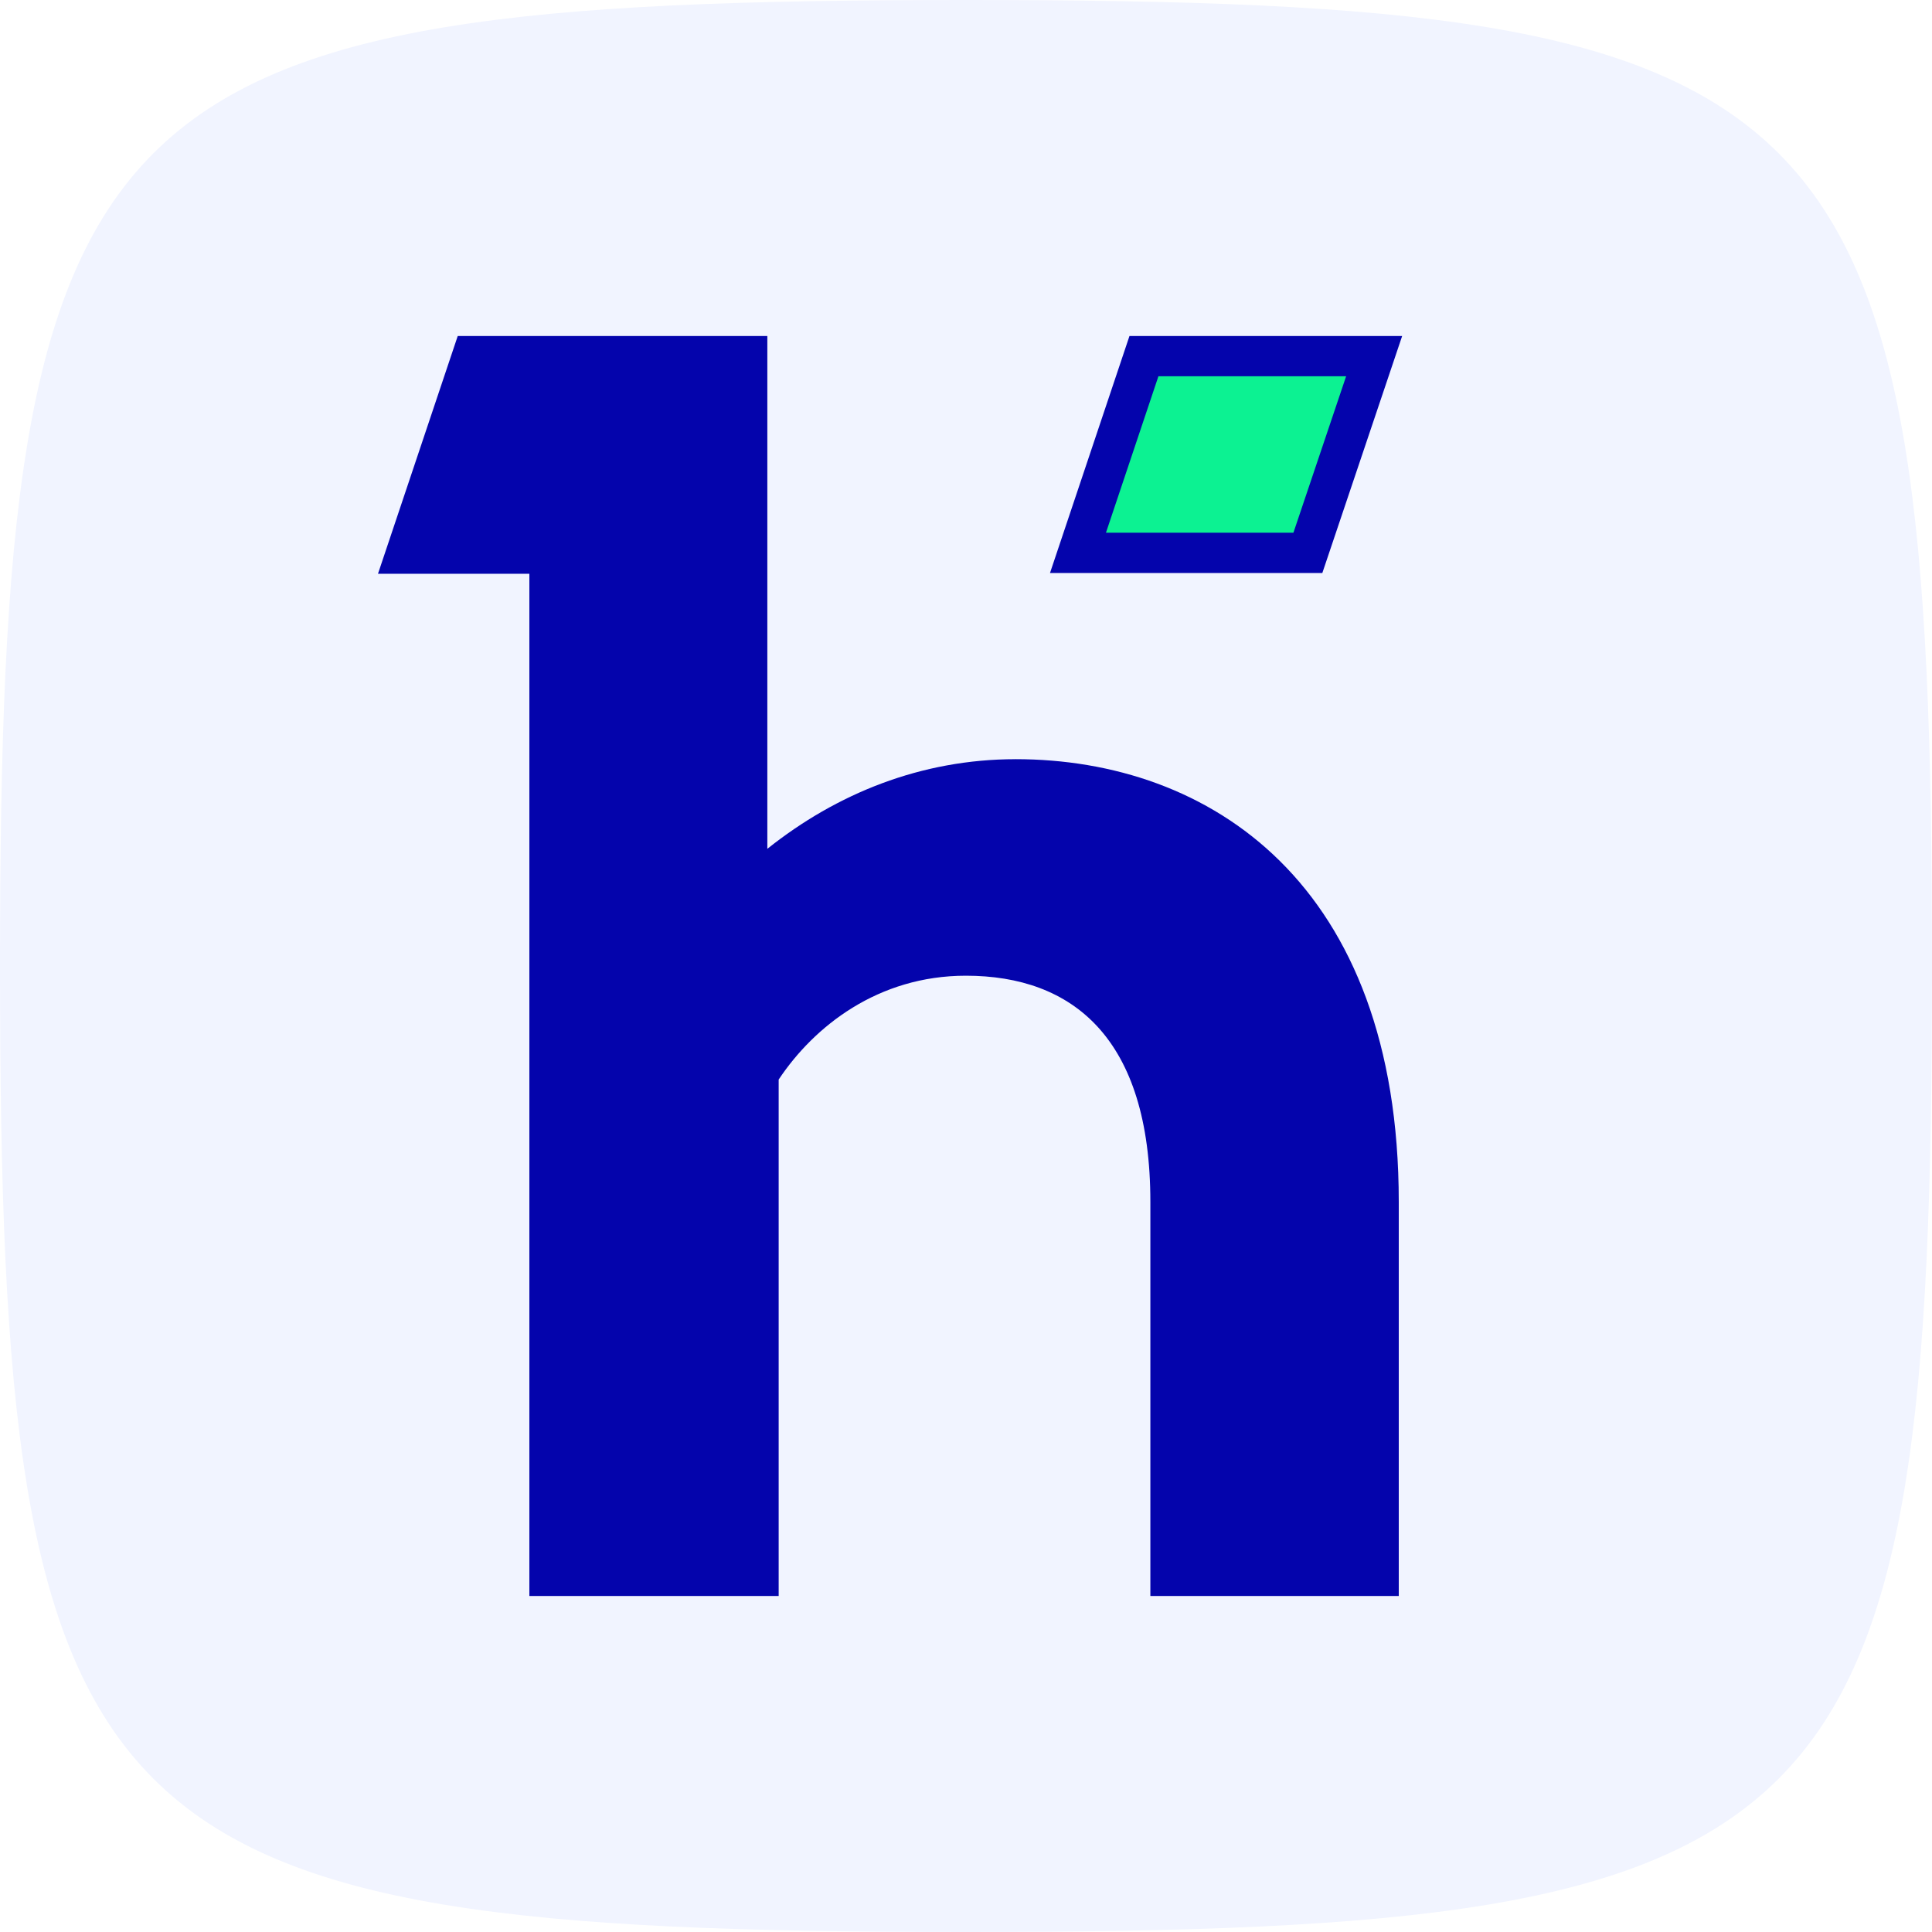
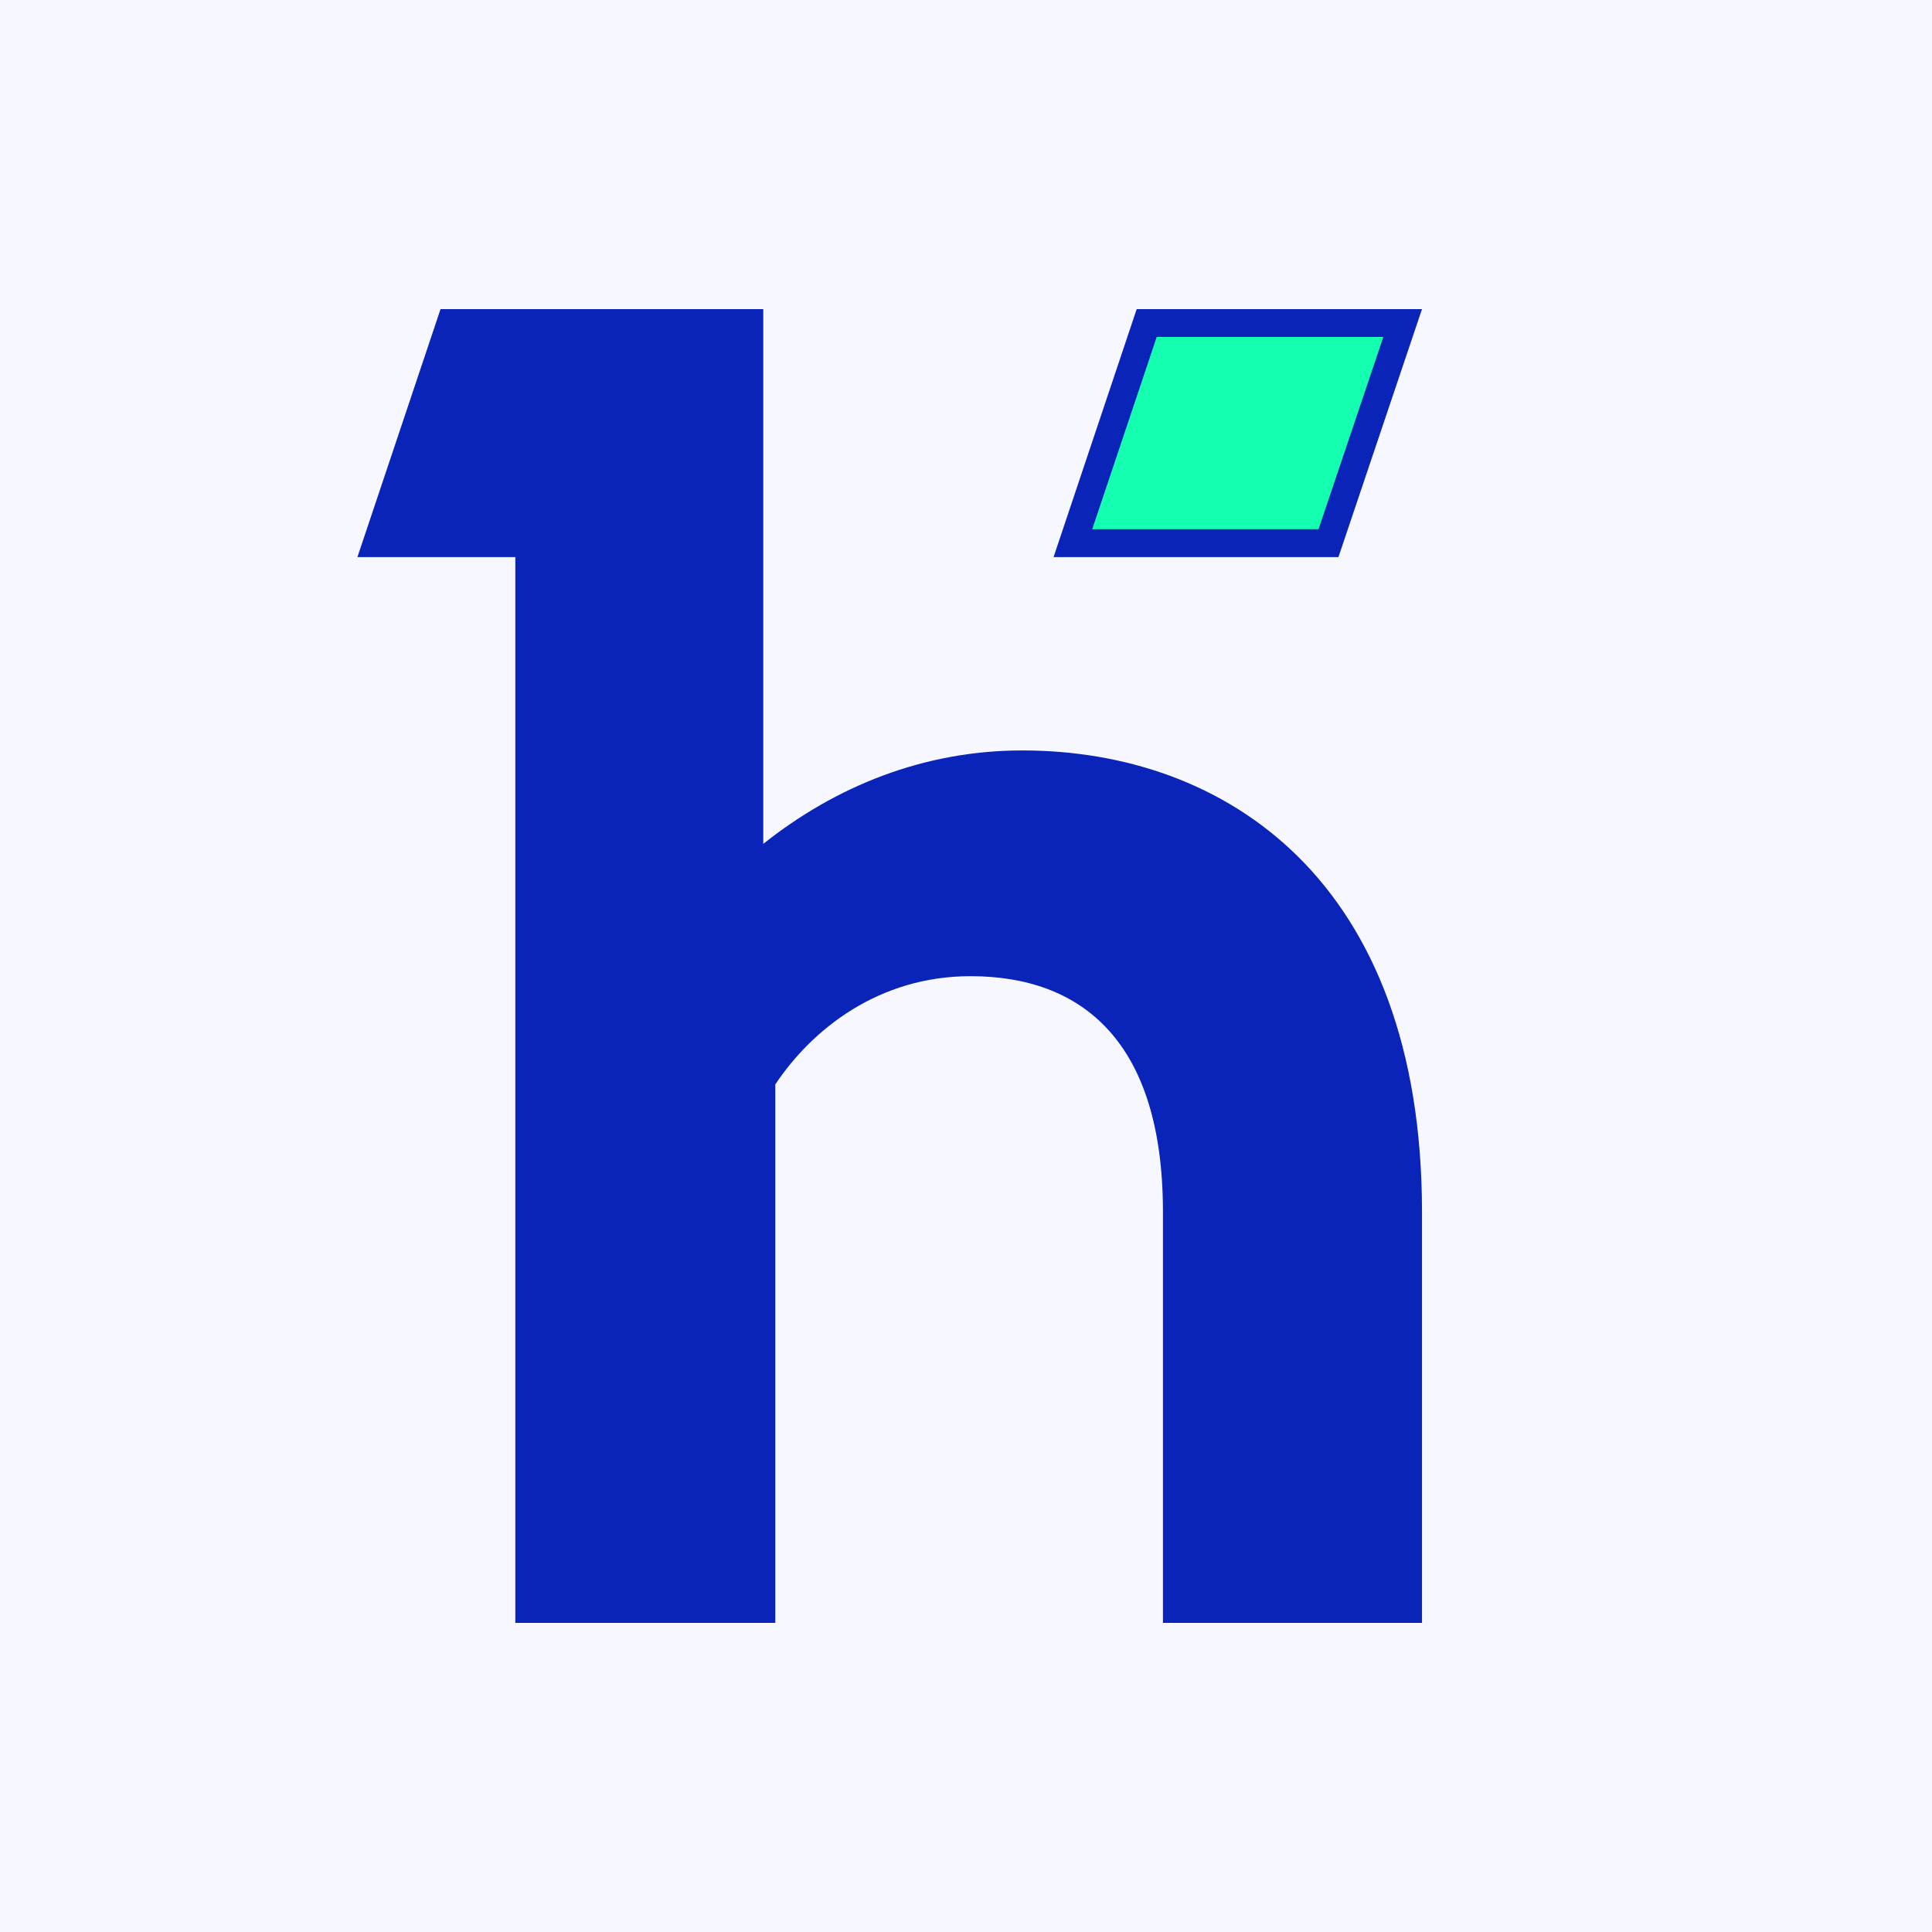
- <svg xmlns="http://www.w3.org/2000/svg" id="hyva-logo" viewBox="0 0 192 192" width="192" height="192" fill="#0404ac">
-   <path d="m0 96c0-87.36 8.64-96 96-96 87.36 0 96 8.64 96 96 0 87.36-8.64 96-96 96-87.36 0-96-8.64-96-96z" fill="#f1f4ff" />
-   <path d="m100.943 75.447c-9.427 0-17.817 3.434-24.686 8.908v-50.964h-30.768l-7.925 23.63h15.044v101.587h24.775v-51.322c3.524-5.294 9.874-10.321 18.604-10.321 10.59 0 18.335 6.171 18.335 22.485v39.158h24.686v-39.158c0-31.662-18.782-44.005-38.102-44.005z" />
-   <path d="m106.808 55.178 6.704-20.021h23.391l-6.757 20.021z" fill="#0cf292" />
-   <path clip-rule="evenodd" d="m115.123 37.391-5.215 15.552h18.63l5.239-15.552zm-2.877-4-7.898 23.552h27.064l7.933-23.552z" fill-rule="evenodd" />
+ <svg xmlns="http://www.w3.org/2000/svg" width="400" height="400" viewBox="0 0 400 400" fill="none">
+   <rect width="400" height="400" fill="#F6F7FF" />
+   <path d="M222.131 112.458L237.41 66.878H290.403L275.043 112.458H222.131Z" fill="#14FFAF" />
+   <path fill-rule="evenodd" clip-rule="evenodd" d="M158.026 174.716C172.966 162.84 191.165 155.37 211.659 155.37C253.609 155.37 294.409 182.196 294.409 250.953V336H240.776V250.953C240.776 215.516 223.929 202.107 200.933 202.107C181.969 202.107 168.181 213.026 160.516 224.517V336H106.692V115.336H74L91.208 64H158.026V174.716ZM272.988 109.567L286.407 69.757H239.485L226.132 109.567H272.988ZM235.338 64H294.409L277.112 115.336H218.13L235.338 64Z" fill="#0A23B9" />
</svg>
